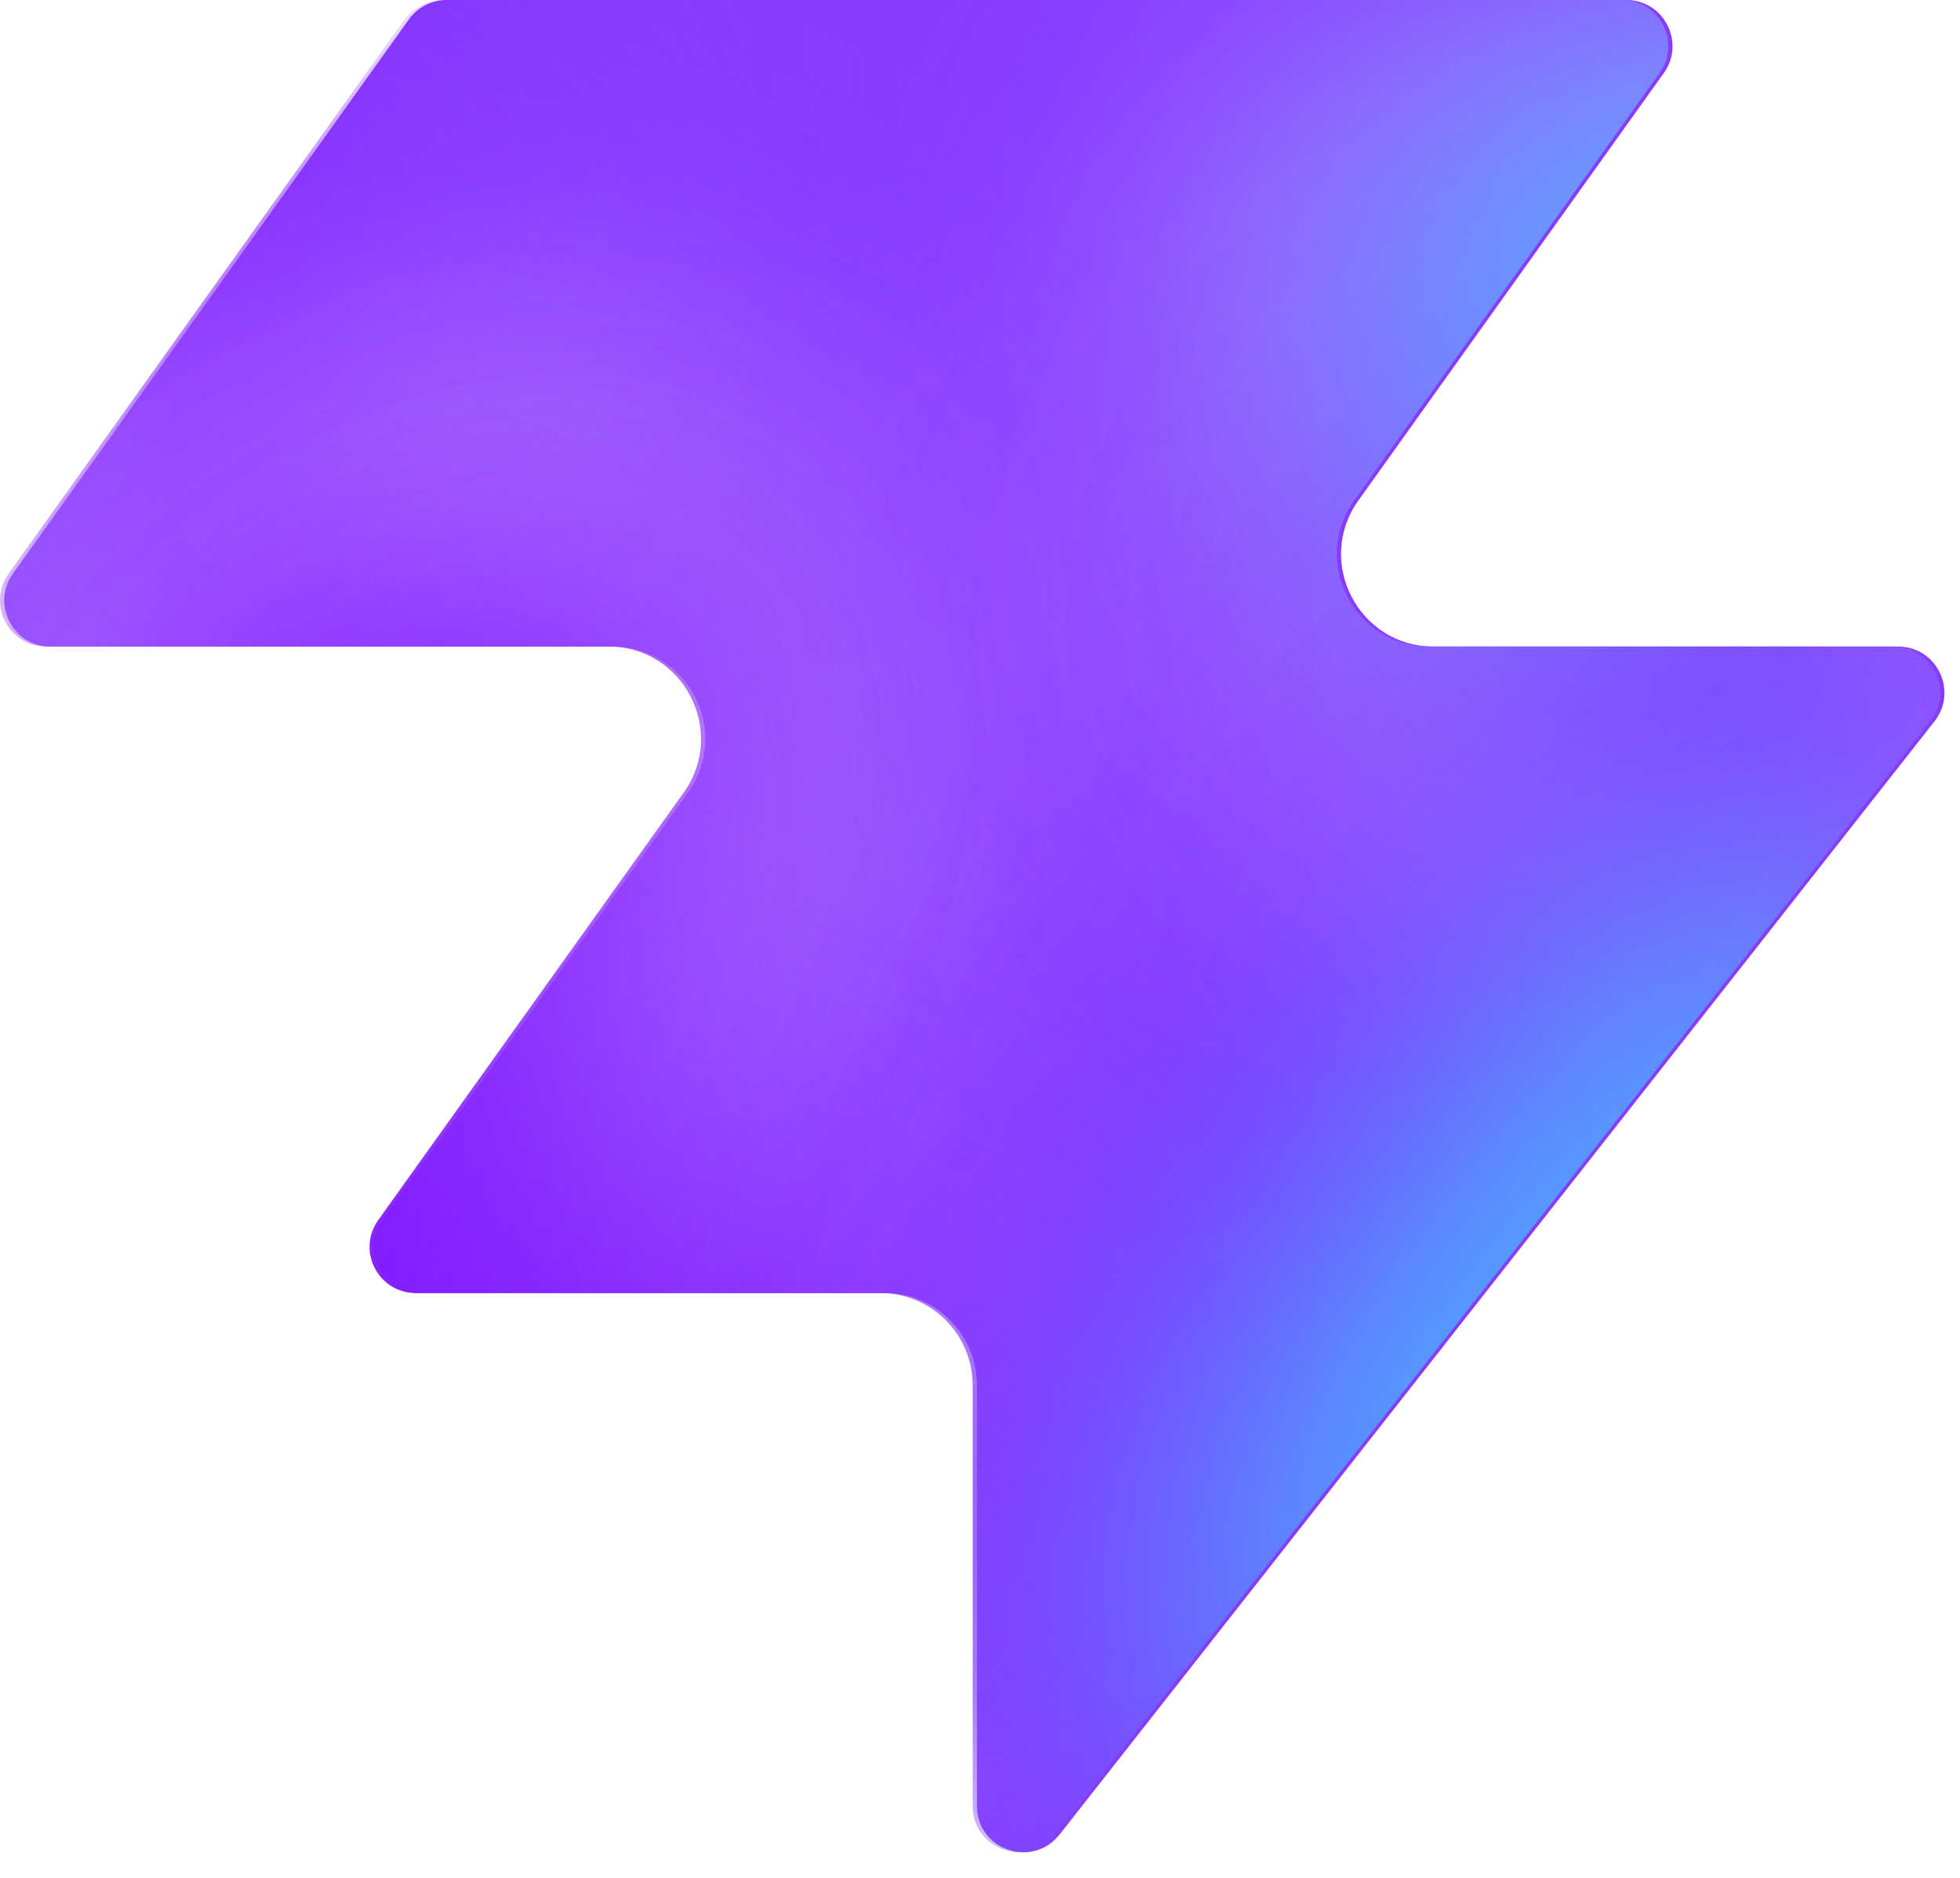
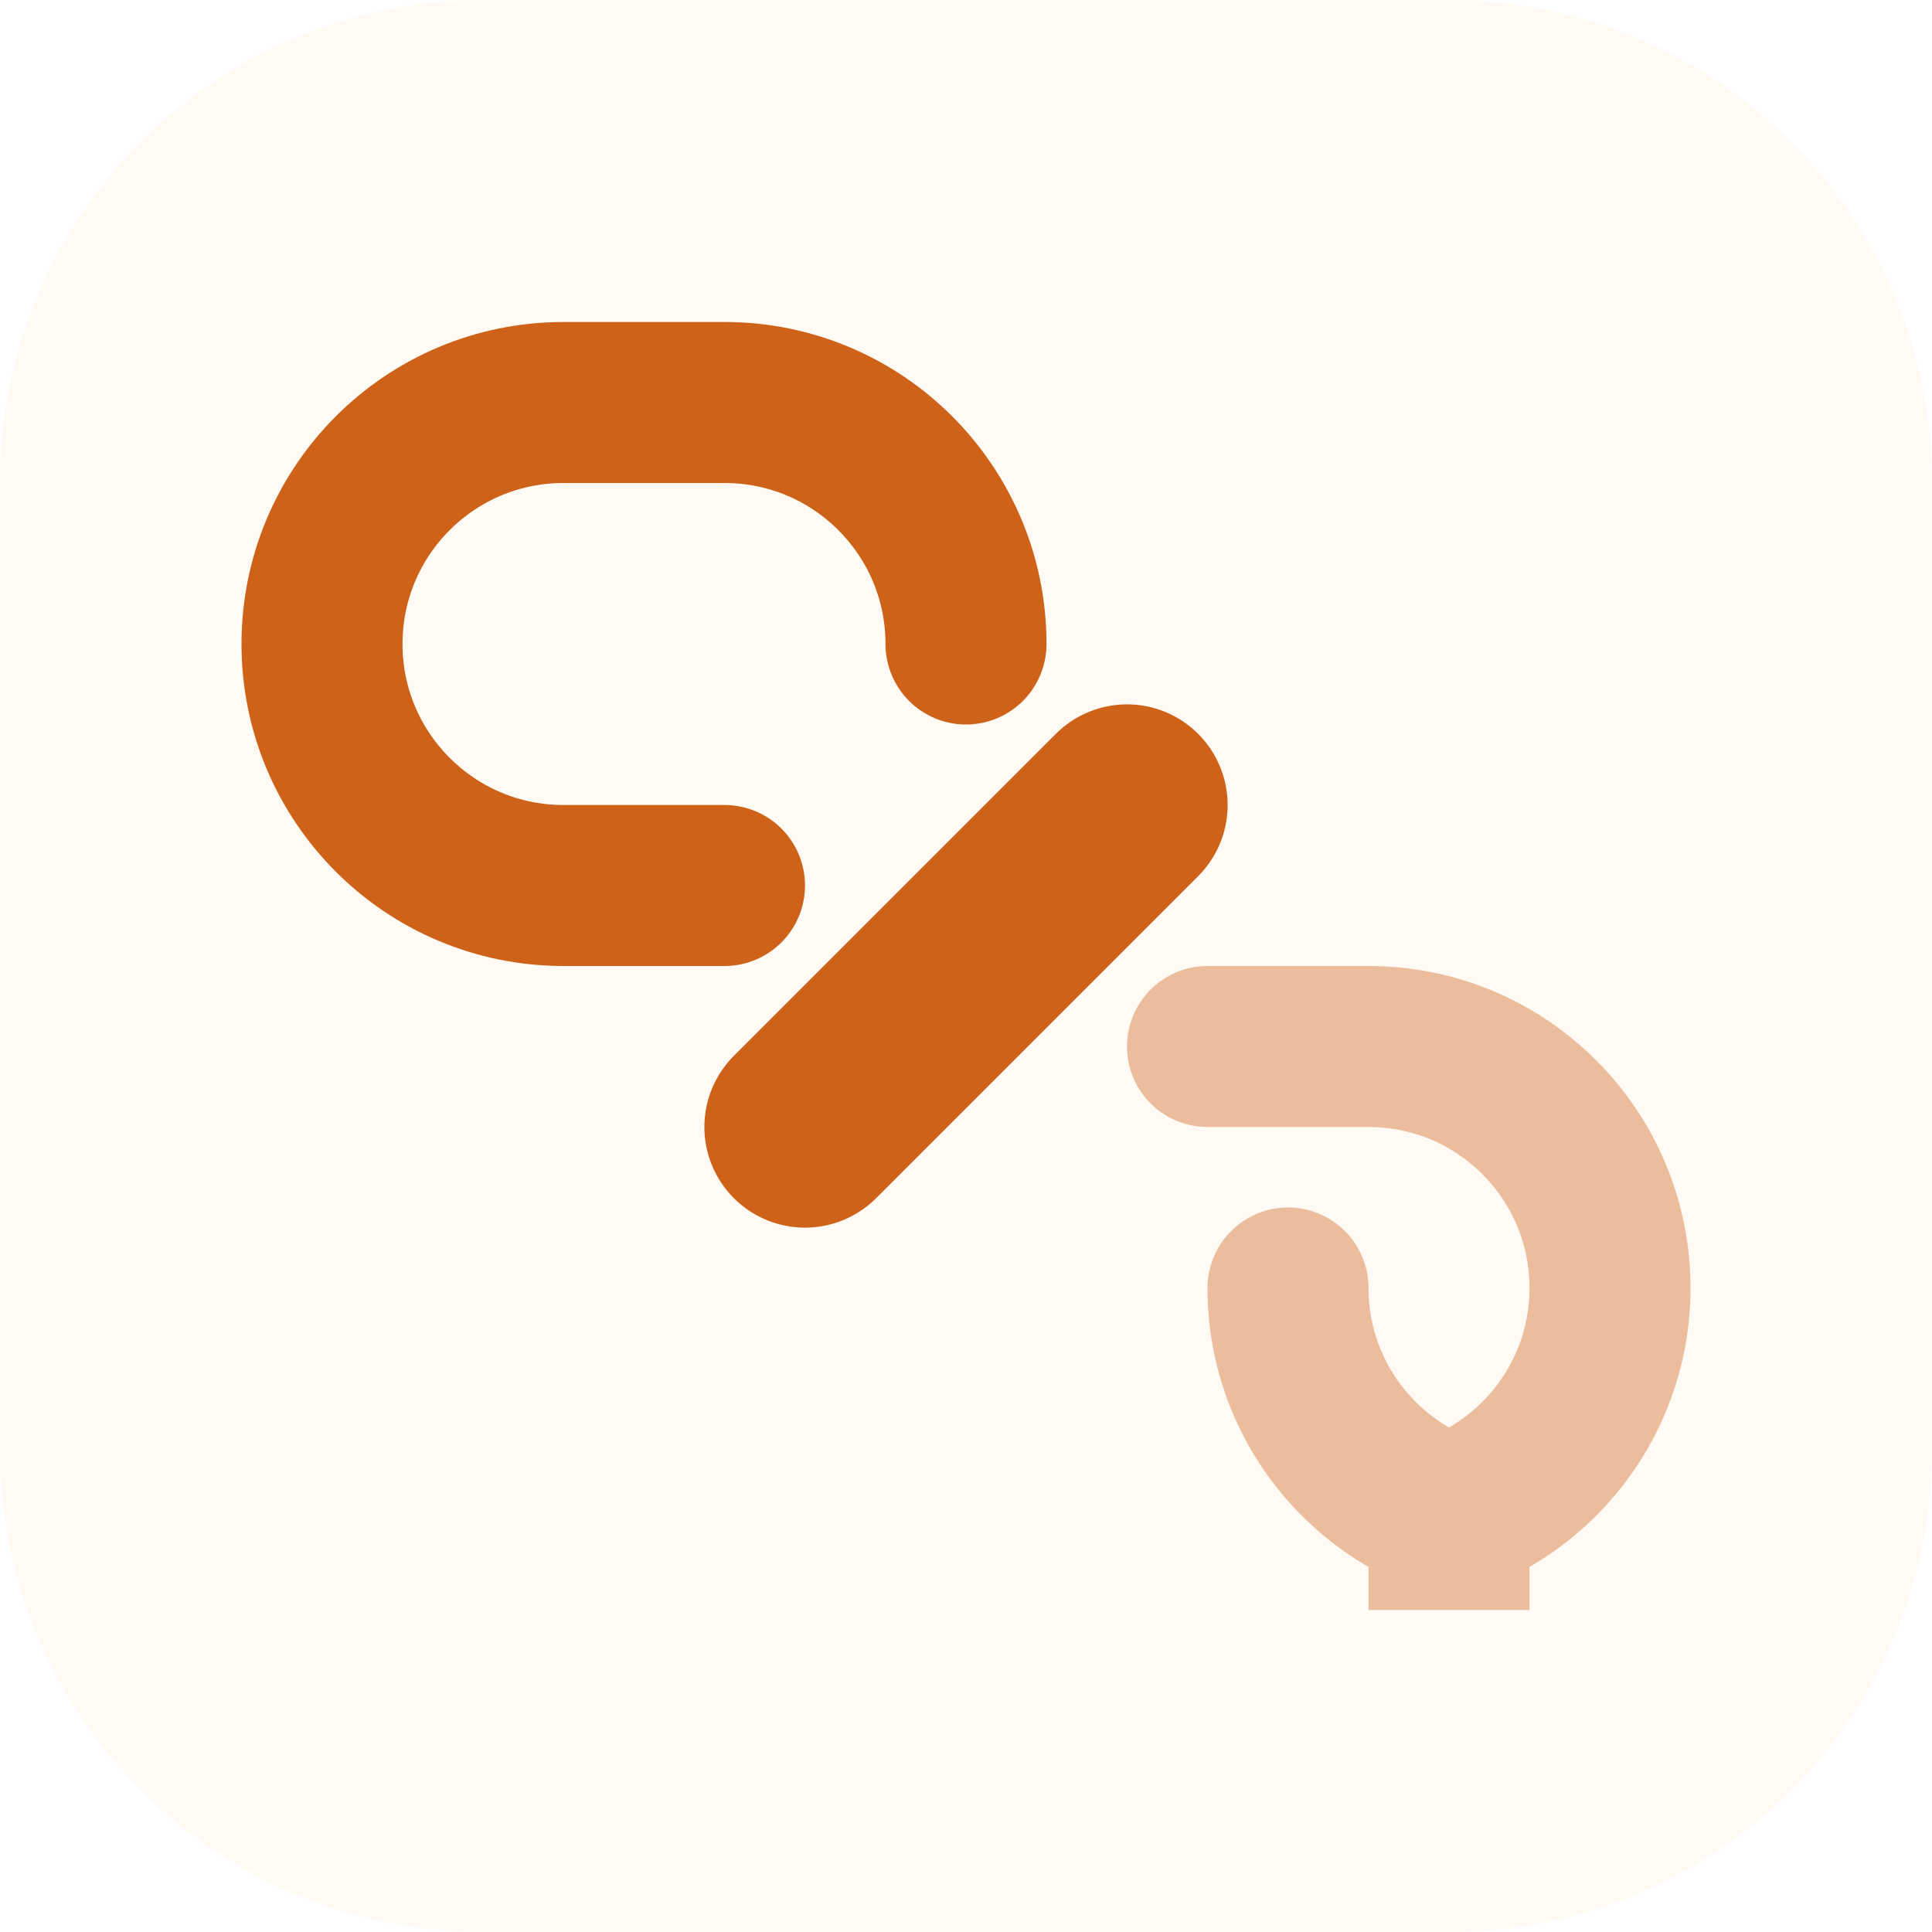
- <svg xmlns="http://www.w3.org/2000/svg" width="48" height="46" fill="none" viewBox="0 0 48 46">
-   <path fill="#863bff" d="M25.946 44.938c-.664.845-2.021.375-2.021-.698V33.937a2.26 2.26 0 0 0-2.262-2.262H10.287c-.92 0-1.456-1.04-.92-1.788l7.48-10.471c1.07-1.497 0-3.578-1.842-3.578H1.237c-.92 0-1.456-1.04-.92-1.788L10.013.474c.214-.297.556-.474.92-.474h28.894c.92 0 1.456 1.04.92 1.788l-7.48 10.471c-1.07 1.498 0 3.579 1.842 3.579h11.377c.943 0 1.473 1.088.89 1.83L25.947 44.94z" style="fill:#863bff;fill:color(display-p3 .525 .23 1);fill-opacity:1" />
-   <mask id="a" width="48" height="46" x="0" y="0" maskUnits="userSpaceOnUse" style="mask-type:alpha">
-     <path fill="#000" d="M25.842 44.938c-.664.844-2.021.375-2.021-.698V33.937a2.26 2.26 0 0 0-2.262-2.262H10.183c-.92 0-1.456-1.04-.92-1.788l7.48-10.471c1.07-1.498 0-3.579-1.842-3.579H1.133c-.92 0-1.456-1.04-.92-1.787L9.91.473c.214-.297.556-.474.92-.474h28.894c.92 0 1.456 1.04.92 1.788l-7.48 10.471c-1.07 1.498 0 3.578 1.842 3.578h11.377c.943 0 1.473 1.088.89 1.832L25.843 44.94z" style="fill:#000;fill-opacity:1" />
-   </mask>
-   <g mask="url(#a)">
-     <g filter="url(#b)">
-       <ellipse cx="5.508" cy="14.704" fill="#ede6ff" rx="5.508" ry="14.704" style="fill:#ede6ff;fill:color(display-p3 .927 .903 1);fill-opacity:1" transform="matrix(.00324 1 1 -.00324 -4.47 31.516)" />
-     </g>
-     <g filter="url(#c)">
-       <ellipse cx="10.399" cy="29.851" fill="#ede6ff" rx="10.399" ry="29.851" style="fill:#ede6ff;fill:color(display-p3 .927 .903 1);fill-opacity:1" transform="matrix(.00324 1 1 -.00324 -39.328 7.883)" />
-     </g>
-     <g filter="url(#d)">
-       <ellipse cx="5.508" cy="30.487" fill="#7e14ff" rx="5.508" ry="30.487" style="fill:#7e14ff;fill:color(display-p3 .492 .077 1);fill-opacity:1" transform="rotate(89.814 -25.913 -14.639)scale(1 -1)" />
-     </g>
-     <g filter="url(#e)">
-       <ellipse cx="5.508" cy="30.599" fill="#7e14ff" rx="5.508" ry="30.599" style="fill:#7e14ff;fill:color(display-p3 .492 .077 1);fill-opacity:1" transform="rotate(89.814 -32.644 -3.334)scale(1 -1)" />
-     </g>
-     <g filter="url(#f)">
-       <ellipse cx="5.508" cy="30.599" fill="#7e14ff" rx="5.508" ry="30.599" style="fill:#7e14ff;fill:color(display-p3 .492 .077 1);fill-opacity:1" transform="matrix(.00324 1 1 -.00324 -34.34 30.47)" />
-     </g>
-     <g filter="url(#g)">
-       <ellipse cx="14.072" cy="22.078" fill="#ede6ff" rx="14.072" ry="22.078" style="fill:#ede6ff;fill:color(display-p3 .927 .903 1);fill-opacity:1" transform="rotate(93.35 24.506 48.493)scale(-1 1)" />
-     </g>
-     <g filter="url(#h)">
-       <ellipse cx="3.47" cy="21.501" fill="#7e14ff" rx="3.47" ry="21.501" style="fill:#7e14ff;fill:color(display-p3 .492 .077 1);fill-opacity:1" transform="rotate(89.009 28.708 47.59)scale(-1 1)" />
-     </g>
-     <g filter="url(#i)">
-       <ellipse cx="3.47" cy="21.501" fill="#7e14ff" rx="3.47" ry="21.501" style="fill:#7e14ff;fill:color(display-p3 .492 .077 1);fill-opacity:1" transform="rotate(89.009 28.708 47.59)scale(-1 1)" />
-     </g>
-     <g filter="url(#j)">
-       <ellipse cx=".387" cy="8.972" fill="#7e14ff" rx="4.407" ry="29.108" style="fill:#7e14ff;fill:color(display-p3 .492 .077 1);fill-opacity:1" transform="rotate(39.51 .387 8.972)" />
-     </g>
-     <g filter="url(#k)">
-       <ellipse cx="47.523" cy="-6.092" fill="#7e14ff" rx="4.407" ry="29.108" style="fill:#7e14ff;fill:color(display-p3 .492 .077 1);fill-opacity:1" transform="rotate(37.892 47.523 -6.092)" />
-     </g>
-     <g filter="url(#l)">
-       <ellipse cx="41.412" cy="6.333" fill="#47bfff" rx="5.971" ry="9.665" style="fill:#47bfff;fill:color(display-p3 .28 .748 1);fill-opacity:1" transform="rotate(37.892 41.412 6.333)" />
-     </g>
-     <g filter="url(#m)">
-       <ellipse cx="-1.879" cy="38.332" fill="#7e14ff" rx="4.407" ry="29.108" style="fill:#7e14ff;fill:color(display-p3 .492 .077 1);fill-opacity:1" transform="rotate(37.892 -1.88 38.332)" />
-     </g>
-     <g filter="url(#n)">
-       <ellipse cx="-1.879" cy="38.332" fill="#7e14ff" rx="4.407" ry="29.108" style="fill:#7e14ff;fill:color(display-p3 .492 .077 1);fill-opacity:1" transform="rotate(37.892 -1.88 38.332)" />
-     </g>
-     <g filter="url(#o)">
-       <ellipse cx="35.651" cy="29.907" fill="#7e14ff" rx="4.407" ry="29.108" style="fill:#7e14ff;fill:color(display-p3 .492 .077 1);fill-opacity:1" transform="rotate(37.892 35.651 29.907)" />
-     </g>
-     <g filter="url(#p)">
-       <ellipse cx="38.418" cy="32.4" fill="#47bfff" rx="5.971" ry="15.297" style="fill:#47bfff;fill:color(display-p3 .28 .748 1);fill-opacity:1" transform="rotate(37.892 38.418 32.4)" />
-     </g>
-   </g>
-   <defs>
-     <filter id="b" width="60.045" height="41.654" x="-19.77" y="16.149" color-interpolation-filters="sRGB" filterUnits="userSpaceOnUse">
-       <feFlood flood-opacity="0" result="BackgroundImageFix" />
-       <feBlend in="SourceGraphic" in2="BackgroundImageFix" result="shape" />
-       <feGaussianBlur result="effect1_foregroundBlur_2002_17158" stdDeviation="7.659" />
-     </filter>
-     <filter id="c" width="90.34" height="51.437" x="-54.613" y="-7.533" color-interpolation-filters="sRGB" filterUnits="userSpaceOnUse">
-       <feFlood flood-opacity="0" result="BackgroundImageFix" />
-       <feBlend in="SourceGraphic" in2="BackgroundImageFix" result="shape" />
-       <feGaussianBlur result="effect1_foregroundBlur_2002_17158" stdDeviation="7.659" />
-     </filter>
-     <filter id="d" width="79.355" height="29.4" x="-49.64" y="2.03" color-interpolation-filters="sRGB" filterUnits="userSpaceOnUse">
-       <feFlood flood-opacity="0" result="BackgroundImageFix" />
-       <feBlend in="SourceGraphic" in2="BackgroundImageFix" result="shape" />
-       <feGaussianBlur result="effect1_foregroundBlur_2002_17158" stdDeviation="4.596" />
-     </filter>
-     <filter id="e" width="79.579" height="29.4" x="-45.045" y="20.029" color-interpolation-filters="sRGB" filterUnits="userSpaceOnUse">
-       <feFlood flood-opacity="0" result="BackgroundImageFix" />
-       <feBlend in="SourceGraphic" in2="BackgroundImageFix" result="shape" />
-       <feGaussianBlur result="effect1_foregroundBlur_2002_17158" stdDeviation="4.596" />
-     </filter>
-     <filter id="f" width="79.579" height="29.4" x="-43.513" y="21.178" color-interpolation-filters="sRGB" filterUnits="userSpaceOnUse">
-       <feFlood flood-opacity="0" result="BackgroundImageFix" />
-       <feBlend in="SourceGraphic" in2="BackgroundImageFix" result="shape" />
-       <feGaussianBlur result="effect1_foregroundBlur_2002_17158" stdDeviation="4.596" />
-     </filter>
-     <filter id="g" width="74.749" height="58.852" x="15.756" y="-17.901" color-interpolation-filters="sRGB" filterUnits="userSpaceOnUse">
-       <feFlood flood-opacity="0" result="BackgroundImageFix" />
-       <feBlend in="SourceGraphic" in2="BackgroundImageFix" result="shape" />
-       <feGaussianBlur result="effect1_foregroundBlur_2002_17158" stdDeviation="7.659" />
-     </filter>
-     <filter id="h" width="61.377" height="25.362" x="23.548" y="2.284" color-interpolation-filters="sRGB" filterUnits="userSpaceOnUse">
-       <feFlood flood-opacity="0" result="BackgroundImageFix" />
-       <feBlend in="SourceGraphic" in2="BackgroundImageFix" result="shape" />
-       <feGaussianBlur result="effect1_foregroundBlur_2002_17158" stdDeviation="4.596" />
-     </filter>
-     <filter id="i" width="61.377" height="25.362" x="23.548" y="2.284" color-interpolation-filters="sRGB" filterUnits="userSpaceOnUse">
-       <feFlood flood-opacity="0" result="BackgroundImageFix" />
-       <feBlend in="SourceGraphic" in2="BackgroundImageFix" result="shape" />
-       <feGaussianBlur result="effect1_foregroundBlur_2002_17158" stdDeviation="4.596" />
-     </filter>
-     <filter id="j" width="56.045" height="63.649" x="-27.636" y="-22.853" color-interpolation-filters="sRGB" filterUnits="userSpaceOnUse">
-       <feFlood flood-opacity="0" result="BackgroundImageFix" />
-       <feBlend in="SourceGraphic" in2="BackgroundImageFix" result="shape" />
-       <feGaussianBlur result="effect1_foregroundBlur_2002_17158" stdDeviation="4.596" />
-     </filter>
-     <filter id="k" width="54.814" height="64.646" x="20.116" y="-38.415" color-interpolation-filters="sRGB" filterUnits="userSpaceOnUse">
-       <feFlood flood-opacity="0" result="BackgroundImageFix" />
-       <feBlend in="SourceGraphic" in2="BackgroundImageFix" result="shape" />
-       <feGaussianBlur result="effect1_foregroundBlur_2002_17158" stdDeviation="4.596" />
-     </filter>
-     <filter id="l" width="33.541" height="35.313" x="24.641" y="-11.323" color-interpolation-filters="sRGB" filterUnits="userSpaceOnUse">
-       <feFlood flood-opacity="0" result="BackgroundImageFix" />
-       <feBlend in="SourceGraphic" in2="BackgroundImageFix" result="shape" />
-       <feGaussianBlur result="effect1_foregroundBlur_2002_17158" stdDeviation="4.596" />
-     </filter>
-     <filter id="m" width="54.814" height="64.646" x="-29.286" y="6.009" color-interpolation-filters="sRGB" filterUnits="userSpaceOnUse">
-       <feFlood flood-opacity="0" result="BackgroundImageFix" />
-       <feBlend in="SourceGraphic" in2="BackgroundImageFix" result="shape" />
-       <feGaussianBlur result="effect1_foregroundBlur_2002_17158" stdDeviation="4.596" />
-     </filter>
-     <filter id="n" width="54.814" height="64.646" x="-29.286" y="6.009" color-interpolation-filters="sRGB" filterUnits="userSpaceOnUse">
-       <feFlood flood-opacity="0" result="BackgroundImageFix" />
-       <feBlend in="SourceGraphic" in2="BackgroundImageFix" result="shape" />
-       <feGaussianBlur result="effect1_foregroundBlur_2002_17158" stdDeviation="4.596" />
-     </filter>
-     <filter id="o" width="54.814" height="64.646" x="8.244" y="-2.416" color-interpolation-filters="sRGB" filterUnits="userSpaceOnUse">
-       <feFlood flood-opacity="0" result="BackgroundImageFix" />
-       <feBlend in="SourceGraphic" in2="BackgroundImageFix" result="shape" />
-       <feGaussianBlur result="effect1_foregroundBlur_2002_17158" stdDeviation="4.596" />
-     </filter>
-     <filter id="p" width="39.409" height="43.623" x="18.713" y="10.588" color-interpolation-filters="sRGB" filterUnits="userSpaceOnUse">
-       <feFlood flood-opacity="0" result="BackgroundImageFix" />
-       <feBlend in="SourceGraphic" in2="BackgroundImageFix" result="shape" />
-       <feGaussianBlur result="effect1_foregroundBlur_2002_17158" stdDeviation="4.596" />
-     </filter>
-   </defs>
+ <svg xmlns="http://www.w3.org/2000/svg" viewBox="0 0 24 24" width="512" height="512" fill="none">
+   <rect width="24" height="24" rx="6" fill="#fffaf4" />
+   <path d="M9 11H7a3 3 0 0 1-3-3v0a3 3 0 0 1 3-3h2a3 3 0 0 1 3 3" stroke="#ce6218" stroke-width="2" stroke-linecap="round" />
+   <path d="M15 13h2a3 3 0 0 1 3 3v0a3 3 0 0 1-3 3h2a3 3 0 0 1-3-3" stroke="#ce6218" stroke-width="2" stroke-linecap="round" opacity="0.4" />
+   <path d="M10 14l4-4" stroke="#ce6218" stroke-width="2.5" stroke-linecap="round" />
+   <circle cx="10" cy="14" r="1" fill="#ce6218" />
+   <circle cx="14" cy="10" r="1" fill="#ce6218" />
</svg>
